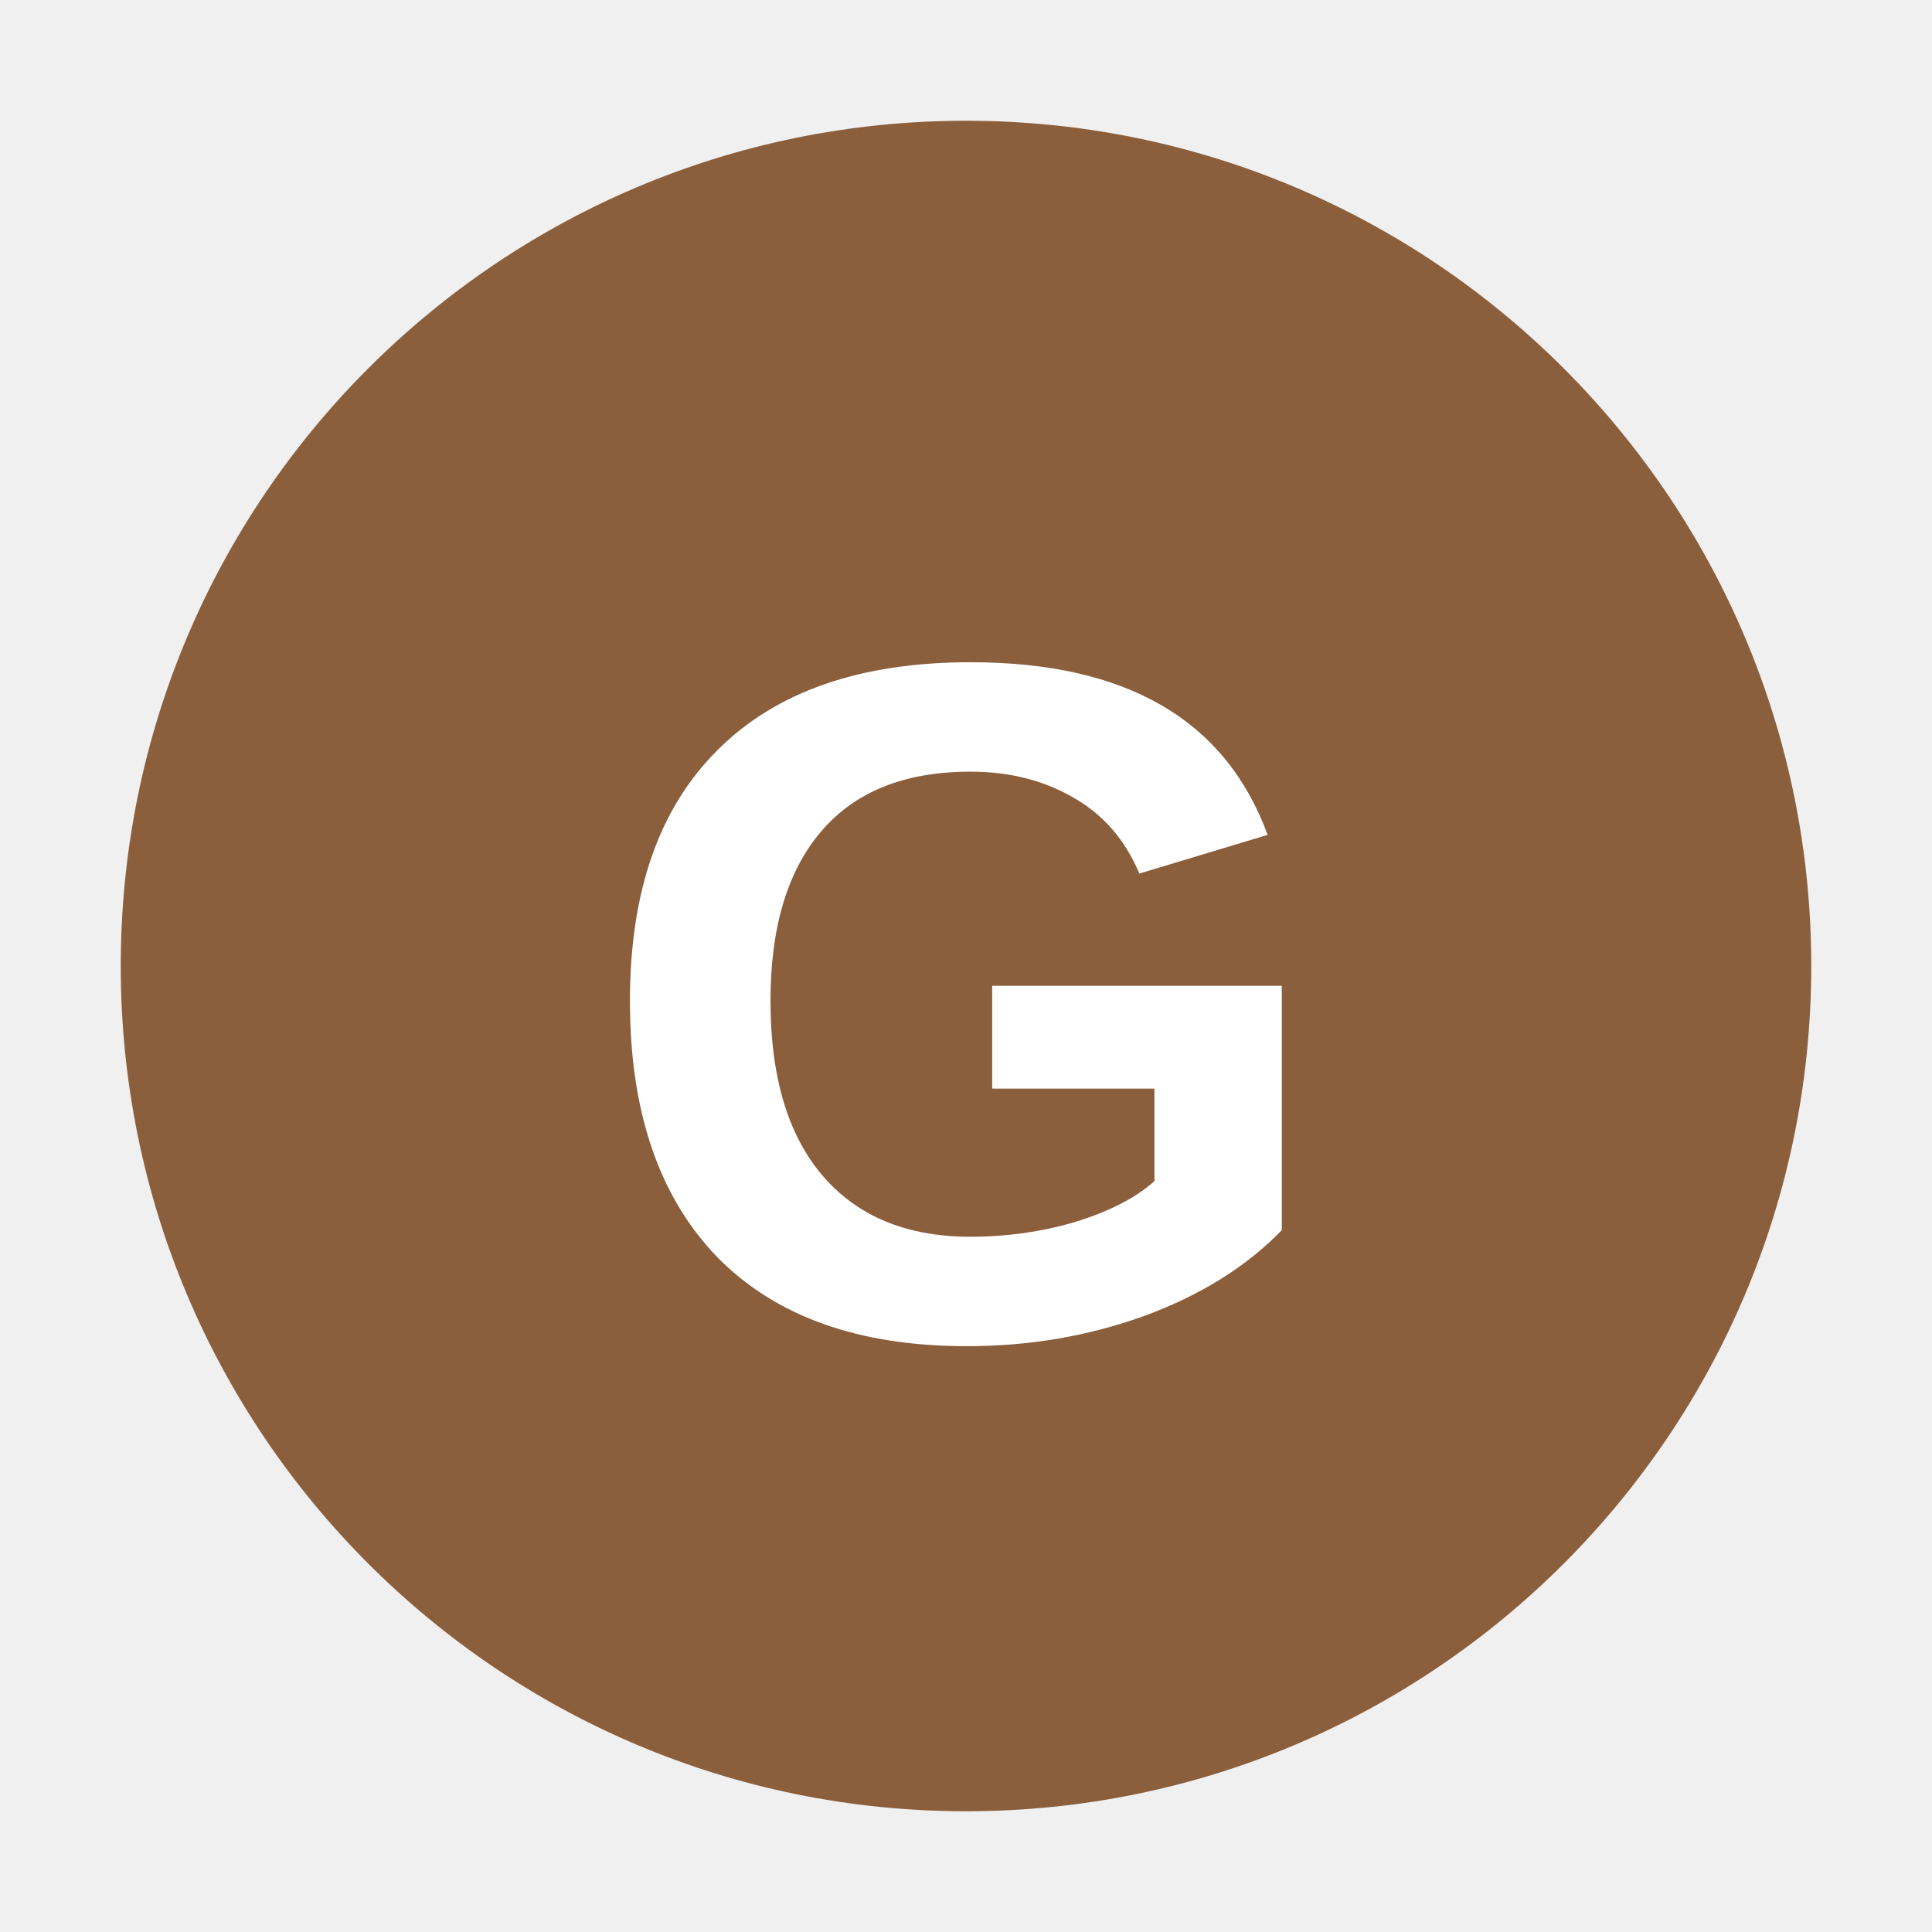
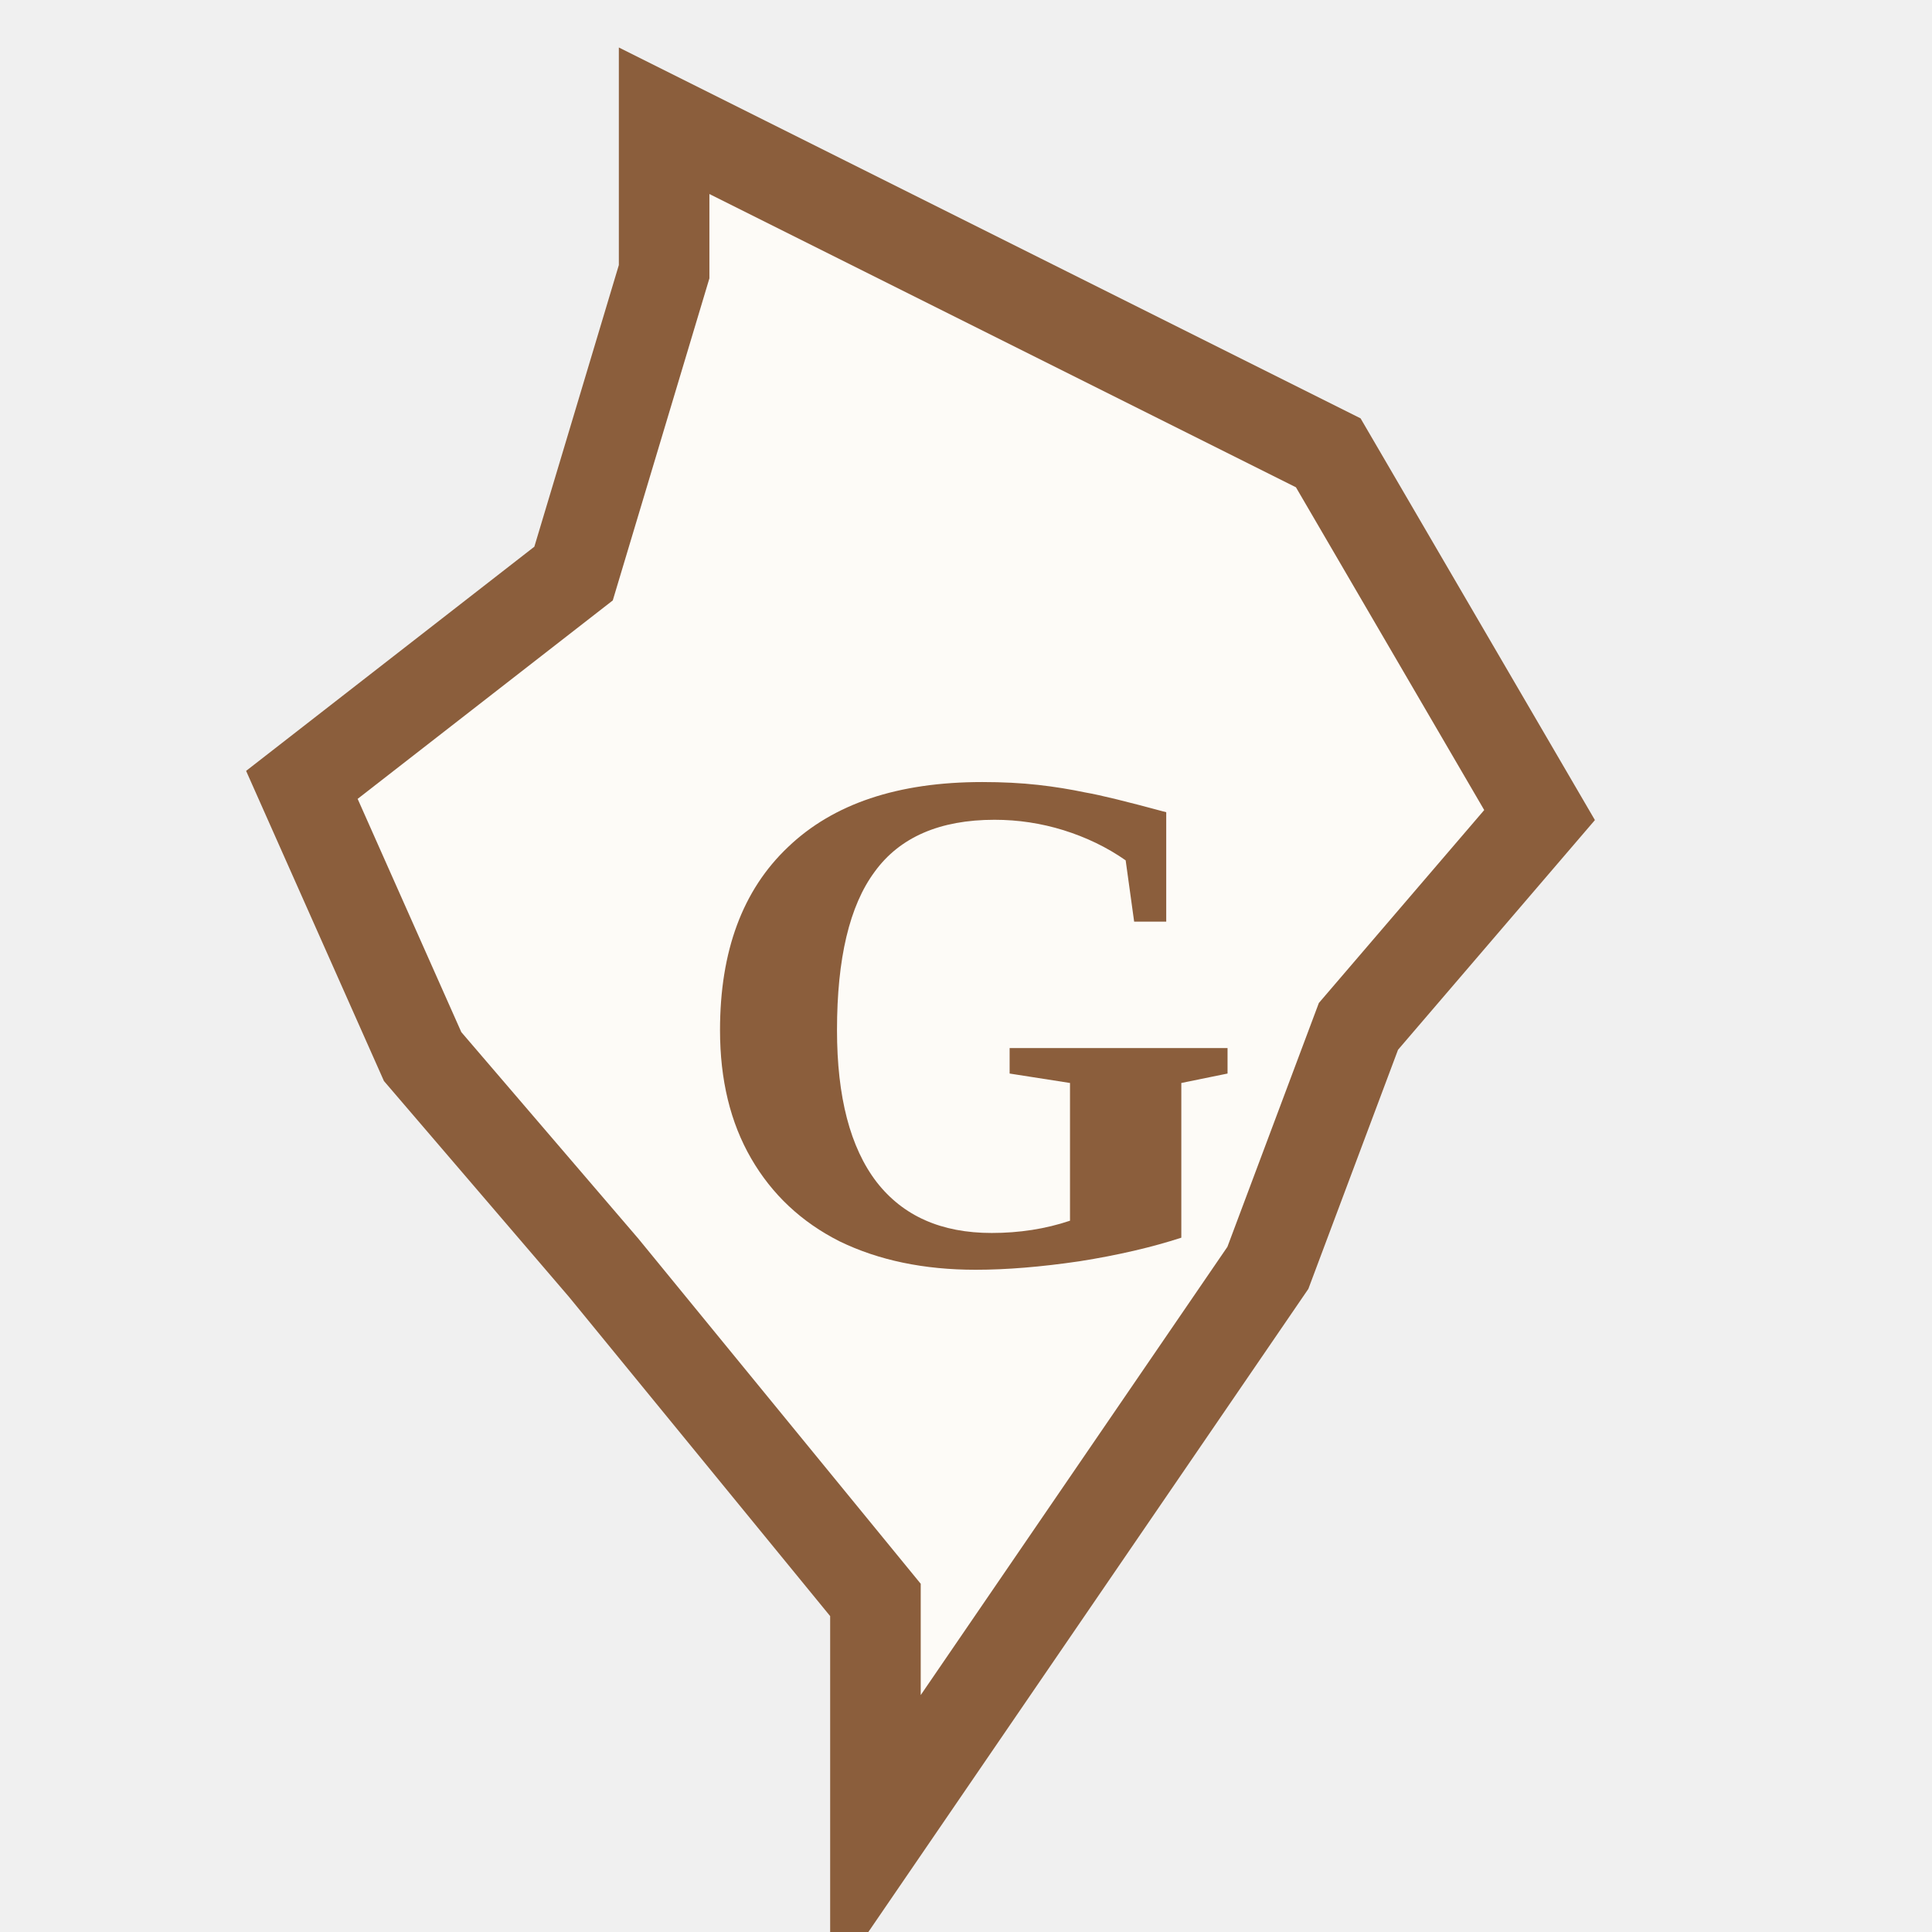
<svg xmlns="http://www.w3.org/2000/svg" width="32" height="32" viewBox="0 0 32 32" fill="none">
-   <circle cx="16" cy="16" r="14" fill="#8B5E3C" />
-   <text x="50%" y="55%" dominant-baseline="middle" text-anchor="middle" fill="white" font-family="Arial" font-weight="bold" font-size="16">G</text>
+   <path d="M11 4.5V2L22 7.5L25.5 13.5L22.5 17L21 21L14.5 30.5V26.5L10 21L7 17.5L5 13L9.5 9.5L11 4.5Z" fill="#FDFBF7" stroke="#8B5E3C" stroke-width="1.5" />
+   <text x="16" y="17.5" dominant-baseline="middle" text-anchor="middle" fill="#8B5E3C" font-family="Times New Roman, serif" font-weight="bold" font-size="12">G</text>
</svg>
